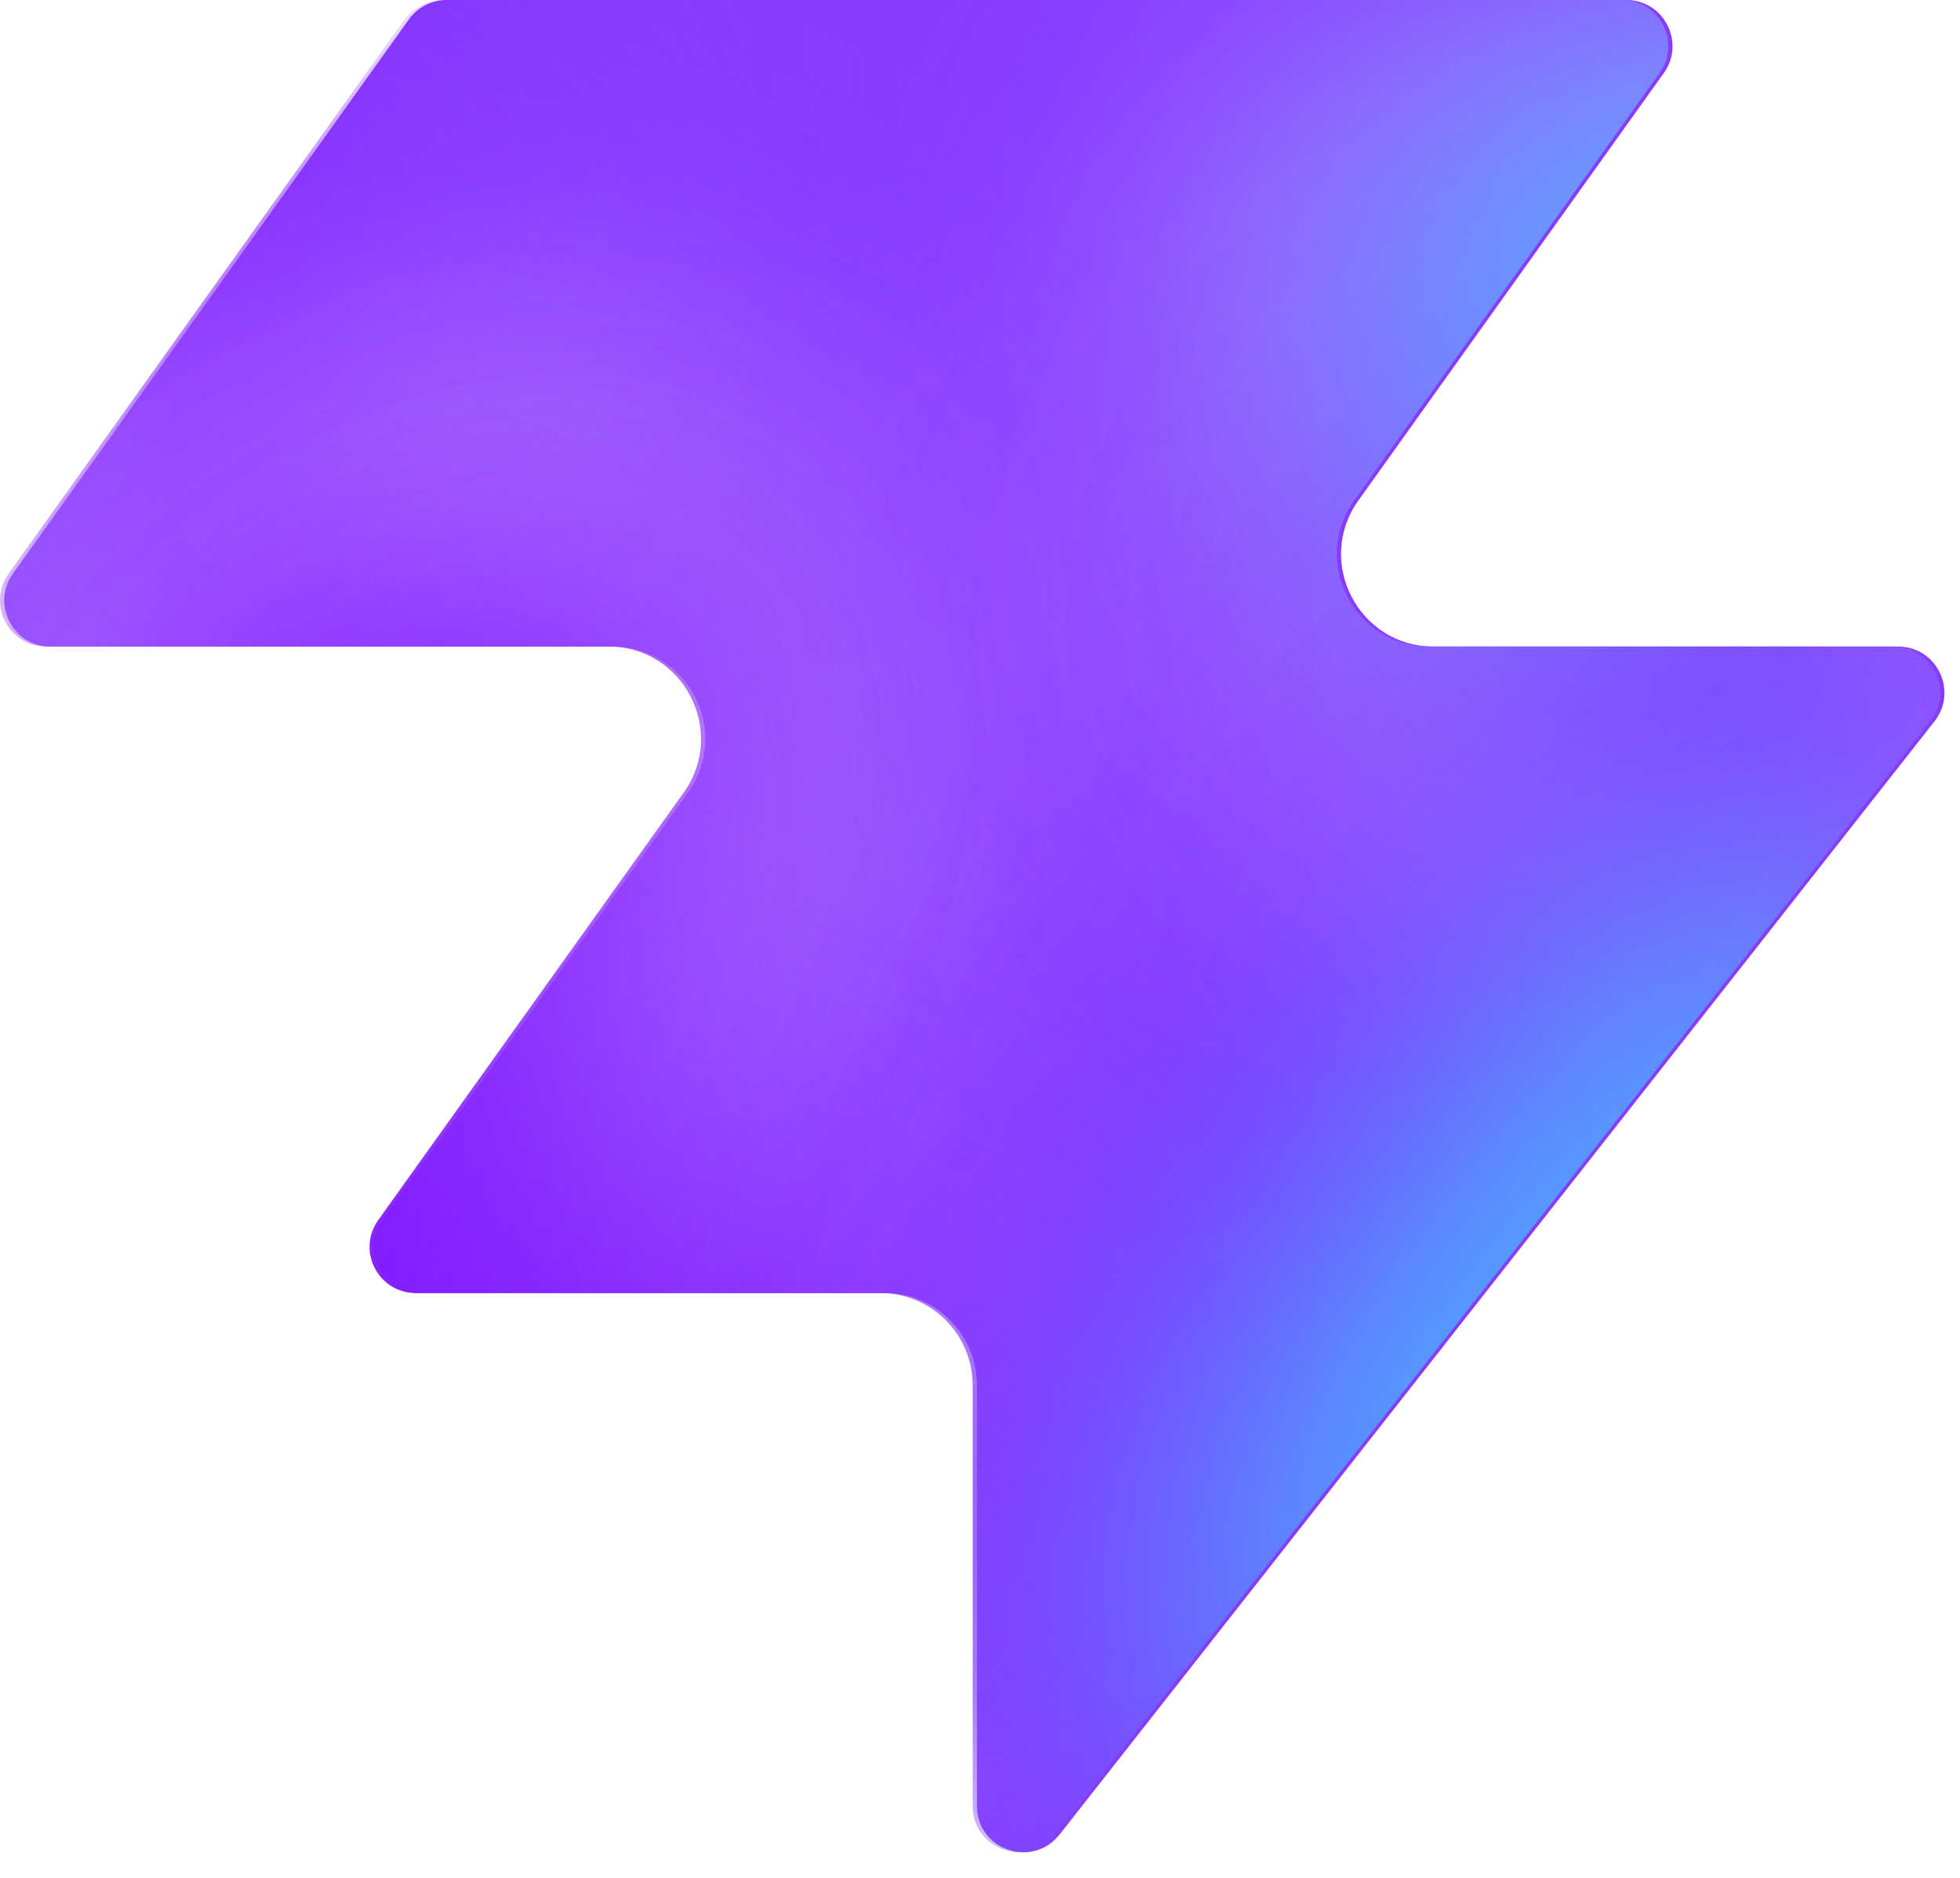
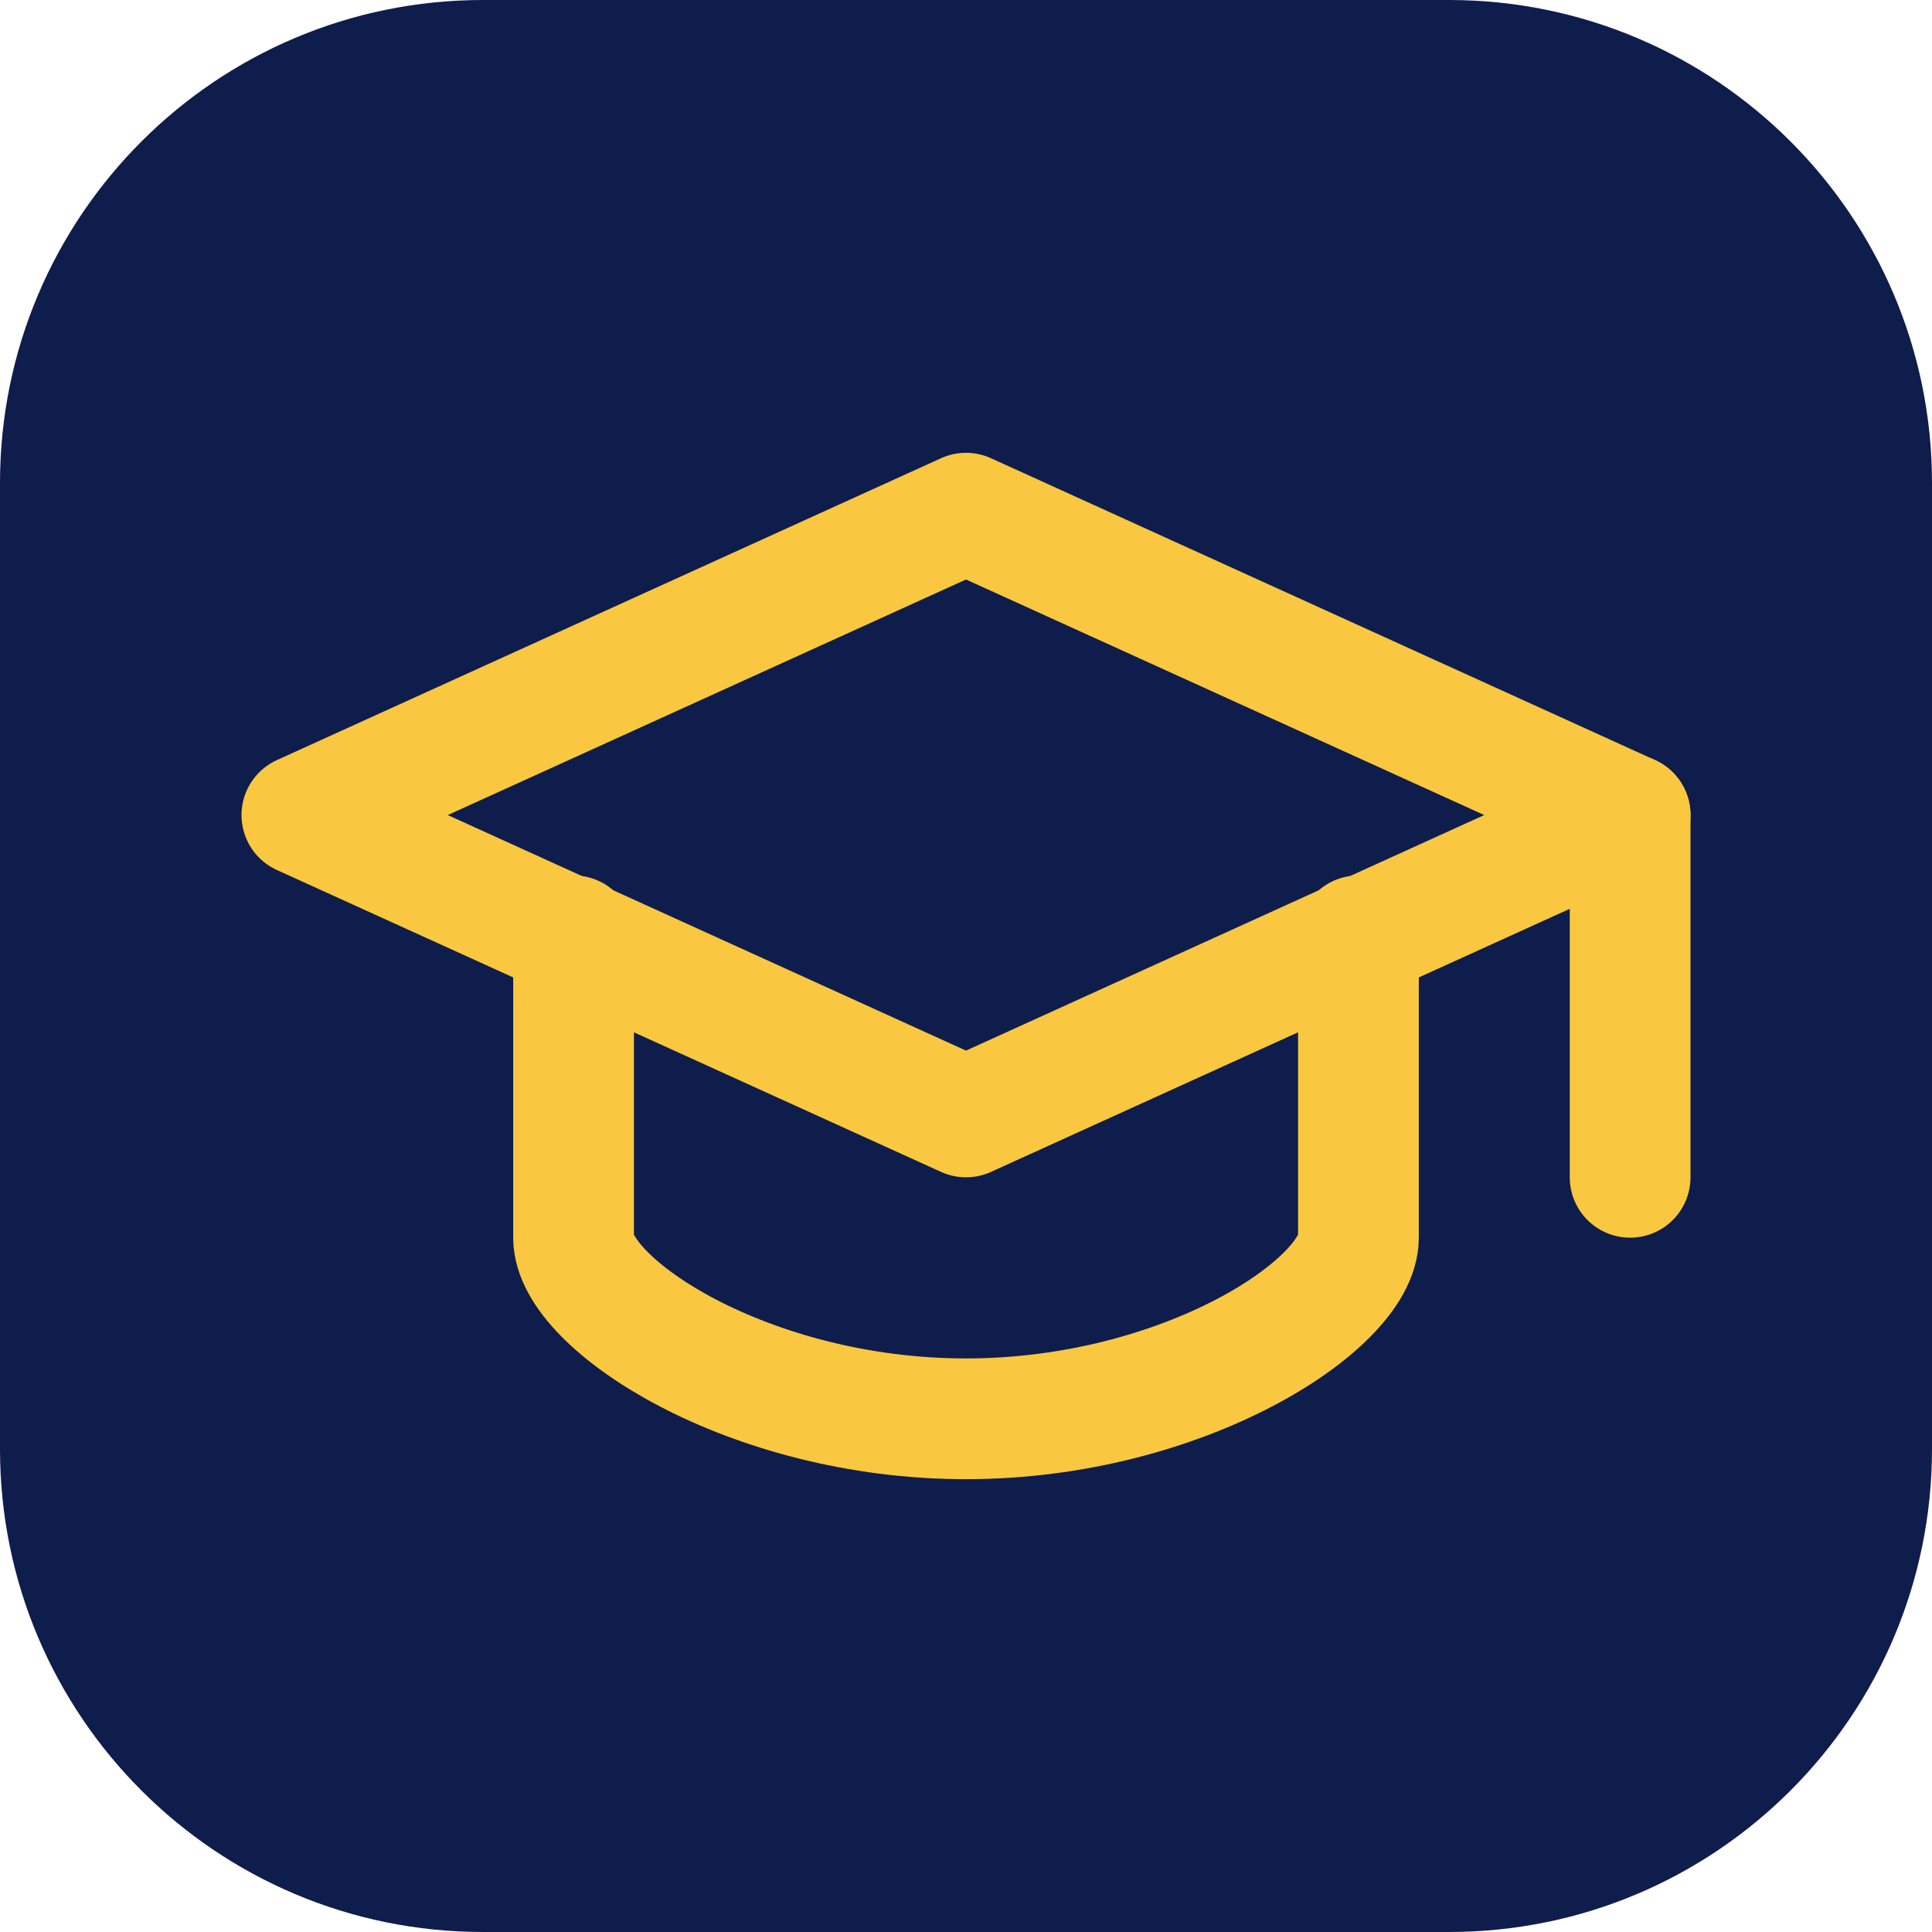
- <svg xmlns="http://www.w3.org/2000/svg" width="48" height="46" fill="none" viewBox="0 0 48 46">
-   <path fill="#863bff" d="M25.946 44.938c-.664.845-2.021.375-2.021-.698V33.937a2.26 2.26 0 0 0-2.262-2.262H10.287c-.92 0-1.456-1.04-.92-1.788l7.48-10.471c1.07-1.497 0-3.578-1.842-3.578H1.237c-.92 0-1.456-1.04-.92-1.788L10.013.474c.214-.297.556-.474.92-.474h28.894c.92 0 1.456 1.04.92 1.788l-7.48 10.471c-1.07 1.498 0 3.579 1.842 3.579h11.377c.943 0 1.473 1.088.89 1.83L25.947 44.94z" style="fill:#863bff;fill:color(display-p3 .525 .23 1);fill-opacity:1" />
-   <mask id="a" width="48" height="46" x="0" y="0" maskUnits="userSpaceOnUse" style="mask-type:alpha">
-     <path fill="#000" d="M25.842 44.938c-.664.844-2.021.375-2.021-.698V33.937a2.26 2.26 0 0 0-2.262-2.262H10.183c-.92 0-1.456-1.04-.92-1.788l7.48-10.471c1.07-1.498 0-3.579-1.842-3.579H1.133c-.92 0-1.456-1.04-.92-1.787L9.91.473c.214-.297.556-.474.92-.474h28.894c.92 0 1.456 1.04.92 1.788l-7.48 10.471c-1.07 1.498 0 3.578 1.842 3.578h11.377c.943 0 1.473 1.088.89 1.832L25.843 44.94z" style="fill:#000;fill-opacity:1" />
-   </mask>
-   <g mask="url(#a)">
-     <g filter="url(#b)">
-       <ellipse cx="5.508" cy="14.704" fill="#ede6ff" rx="5.508" ry="14.704" style="fill:#ede6ff;fill:color(display-p3 .927 .903 1);fill-opacity:1" transform="matrix(.00324 1 1 -.00324 -4.47 31.516)" />
-     </g>
-     <g filter="url(#c)">
-       <ellipse cx="10.399" cy="29.851" fill="#ede6ff" rx="10.399" ry="29.851" style="fill:#ede6ff;fill:color(display-p3 .927 .903 1);fill-opacity:1" transform="matrix(.00324 1 1 -.00324 -39.328 7.883)" />
-     </g>
-     <g filter="url(#d)">
-       <ellipse cx="5.508" cy="30.487" fill="#7e14ff" rx="5.508" ry="30.487" style="fill:#7e14ff;fill:color(display-p3 .492 .077 1);fill-opacity:1" transform="rotate(89.814 -25.913 -14.639)scale(1 -1)" />
-     </g>
-     <g filter="url(#e)">
-       <ellipse cx="5.508" cy="30.599" fill="#7e14ff" rx="5.508" ry="30.599" style="fill:#7e14ff;fill:color(display-p3 .492 .077 1);fill-opacity:1" transform="rotate(89.814 -32.644 -3.334)scale(1 -1)" />
-     </g>
-     <g filter="url(#f)">
-       <ellipse cx="5.508" cy="30.599" fill="#7e14ff" rx="5.508" ry="30.599" style="fill:#7e14ff;fill:color(display-p3 .492 .077 1);fill-opacity:1" transform="matrix(.00324 1 1 -.00324 -34.34 30.47)" />
-     </g>
-     <g filter="url(#g)">
-       <ellipse cx="14.072" cy="22.078" fill="#ede6ff" rx="14.072" ry="22.078" style="fill:#ede6ff;fill:color(display-p3 .927 .903 1);fill-opacity:1" transform="rotate(93.35 24.506 48.493)scale(-1 1)" />
-     </g>
-     <g filter="url(#h)">
-       <ellipse cx="3.47" cy="21.501" fill="#7e14ff" rx="3.47" ry="21.501" style="fill:#7e14ff;fill:color(display-p3 .492 .077 1);fill-opacity:1" transform="rotate(89.009 28.708 47.59)scale(-1 1)" />
-     </g>
-     <g filter="url(#i)">
-       <ellipse cx="3.47" cy="21.501" fill="#7e14ff" rx="3.47" ry="21.501" style="fill:#7e14ff;fill:color(display-p3 .492 .077 1);fill-opacity:1" transform="rotate(89.009 28.708 47.59)scale(-1 1)" />
-     </g>
-     <g filter="url(#j)">
-       <ellipse cx=".387" cy="8.972" fill="#7e14ff" rx="4.407" ry="29.108" style="fill:#7e14ff;fill:color(display-p3 .492 .077 1);fill-opacity:1" transform="rotate(39.51 .387 8.972)" />
-     </g>
-     <g filter="url(#k)">
-       <ellipse cx="47.523" cy="-6.092" fill="#7e14ff" rx="4.407" ry="29.108" style="fill:#7e14ff;fill:color(display-p3 .492 .077 1);fill-opacity:1" transform="rotate(37.892 47.523 -6.092)" />
-     </g>
-     <g filter="url(#l)">
-       <ellipse cx="41.412" cy="6.333" fill="#47bfff" rx="5.971" ry="9.665" style="fill:#47bfff;fill:color(display-p3 .28 .748 1);fill-opacity:1" transform="rotate(37.892 41.412 6.333)" />
-     </g>
-     <g filter="url(#m)">
-       <ellipse cx="-1.879" cy="38.332" fill="#7e14ff" rx="4.407" ry="29.108" style="fill:#7e14ff;fill:color(display-p3 .492 .077 1);fill-opacity:1" transform="rotate(37.892 -1.88 38.332)" />
-     </g>
-     <g filter="url(#n)">
-       <ellipse cx="-1.879" cy="38.332" fill="#7e14ff" rx="4.407" ry="29.108" style="fill:#7e14ff;fill:color(display-p3 .492 .077 1);fill-opacity:1" transform="rotate(37.892 -1.88 38.332)" />
-     </g>
-     <g filter="url(#o)">
-       <ellipse cx="35.651" cy="29.907" fill="#7e14ff" rx="4.407" ry="29.108" style="fill:#7e14ff;fill:color(display-p3 .492 .077 1);fill-opacity:1" transform="rotate(37.892 35.651 29.907)" />
-     </g>
-     <g filter="url(#p)">
-       <ellipse cx="38.418" cy="32.4" fill="#47bfff" rx="5.971" ry="15.297" style="fill:#47bfff;fill:color(display-p3 .28 .748 1);fill-opacity:1" transform="rotate(37.892 38.418 32.4)" />
-     </g>
+ <svg xmlns="http://www.w3.org/2000/svg" viewBox="0 0 64 64">
+   <rect width="64" height="64" rx="16" fill="#0f1d4d" />
+   <g fill="none" stroke="#f9c740" stroke-width="4" stroke-linecap="round" stroke-linejoin="round">
+     <path d="M54 27 32 17 10 27l22 10 22-10Z" />
+     <path d="M19 31v10c0 2.2 5.8 6 13 6s13-3.8 13-6V31" />
+     <path d="M54 27v12" />
  </g>
-   <defs>
-     <filter id="b" width="60.045" height="41.654" x="-19.77" y="16.149" color-interpolation-filters="sRGB" filterUnits="userSpaceOnUse">
-       <feFlood flood-opacity="0" result="BackgroundImageFix" />
-       <feBlend in="SourceGraphic" in2="BackgroundImageFix" result="shape" />
-       <feGaussianBlur result="effect1_foregroundBlur_2002_17158" stdDeviation="7.659" />
-     </filter>
-     <filter id="c" width="90.34" height="51.437" x="-54.613" y="-7.533" color-interpolation-filters="sRGB" filterUnits="userSpaceOnUse">
-       <feFlood flood-opacity="0" result="BackgroundImageFix" />
-       <feBlend in="SourceGraphic" in2="BackgroundImageFix" result="shape" />
-       <feGaussianBlur result="effect1_foregroundBlur_2002_17158" stdDeviation="7.659" />
-     </filter>
-     <filter id="d" width="79.355" height="29.4" x="-49.64" y="2.03" color-interpolation-filters="sRGB" filterUnits="userSpaceOnUse">
-       <feFlood flood-opacity="0" result="BackgroundImageFix" />
-       <feBlend in="SourceGraphic" in2="BackgroundImageFix" result="shape" />
-       <feGaussianBlur result="effect1_foregroundBlur_2002_17158" stdDeviation="4.596" />
-     </filter>
-     <filter id="e" width="79.579" height="29.4" x="-45.045" y="20.029" color-interpolation-filters="sRGB" filterUnits="userSpaceOnUse">
-       <feFlood flood-opacity="0" result="BackgroundImageFix" />
-       <feBlend in="SourceGraphic" in2="BackgroundImageFix" result="shape" />
-       <feGaussianBlur result="effect1_foregroundBlur_2002_17158" stdDeviation="4.596" />
-     </filter>
-     <filter id="f" width="79.579" height="29.4" x="-43.513" y="21.178" color-interpolation-filters="sRGB" filterUnits="userSpaceOnUse">
-       <feFlood flood-opacity="0" result="BackgroundImageFix" />
-       <feBlend in="SourceGraphic" in2="BackgroundImageFix" result="shape" />
-       <feGaussianBlur result="effect1_foregroundBlur_2002_17158" stdDeviation="4.596" />
-     </filter>
-     <filter id="g" width="74.749" height="58.852" x="15.756" y="-17.901" color-interpolation-filters="sRGB" filterUnits="userSpaceOnUse">
-       <feFlood flood-opacity="0" result="BackgroundImageFix" />
-       <feBlend in="SourceGraphic" in2="BackgroundImageFix" result="shape" />
-       <feGaussianBlur result="effect1_foregroundBlur_2002_17158" stdDeviation="7.659" />
-     </filter>
-     <filter id="h" width="61.377" height="25.362" x="23.548" y="2.284" color-interpolation-filters="sRGB" filterUnits="userSpaceOnUse">
-       <feFlood flood-opacity="0" result="BackgroundImageFix" />
-       <feBlend in="SourceGraphic" in2="BackgroundImageFix" result="shape" />
-       <feGaussianBlur result="effect1_foregroundBlur_2002_17158" stdDeviation="4.596" />
-     </filter>
-     <filter id="i" width="61.377" height="25.362" x="23.548" y="2.284" color-interpolation-filters="sRGB" filterUnits="userSpaceOnUse">
-       <feFlood flood-opacity="0" result="BackgroundImageFix" />
-       <feBlend in="SourceGraphic" in2="BackgroundImageFix" result="shape" />
-       <feGaussianBlur result="effect1_foregroundBlur_2002_17158" stdDeviation="4.596" />
-     </filter>
-     <filter id="j" width="56.045" height="63.649" x="-27.636" y="-22.853" color-interpolation-filters="sRGB" filterUnits="userSpaceOnUse">
-       <feFlood flood-opacity="0" result="BackgroundImageFix" />
-       <feBlend in="SourceGraphic" in2="BackgroundImageFix" result="shape" />
-       <feGaussianBlur result="effect1_foregroundBlur_2002_17158" stdDeviation="4.596" />
-     </filter>
-     <filter id="k" width="54.814" height="64.646" x="20.116" y="-38.415" color-interpolation-filters="sRGB" filterUnits="userSpaceOnUse">
-       <feFlood flood-opacity="0" result="BackgroundImageFix" />
-       <feBlend in="SourceGraphic" in2="BackgroundImageFix" result="shape" />
-       <feGaussianBlur result="effect1_foregroundBlur_2002_17158" stdDeviation="4.596" />
-     </filter>
-     <filter id="l" width="33.541" height="35.313" x="24.641" y="-11.323" color-interpolation-filters="sRGB" filterUnits="userSpaceOnUse">
-       <feFlood flood-opacity="0" result="BackgroundImageFix" />
-       <feBlend in="SourceGraphic" in2="BackgroundImageFix" result="shape" />
-       <feGaussianBlur result="effect1_foregroundBlur_2002_17158" stdDeviation="4.596" />
-     </filter>
-     <filter id="m" width="54.814" height="64.646" x="-29.286" y="6.009" color-interpolation-filters="sRGB" filterUnits="userSpaceOnUse">
-       <feFlood flood-opacity="0" result="BackgroundImageFix" />
-       <feBlend in="SourceGraphic" in2="BackgroundImageFix" result="shape" />
-       <feGaussianBlur result="effect1_foregroundBlur_2002_17158" stdDeviation="4.596" />
-     </filter>
-     <filter id="n" width="54.814" height="64.646" x="-29.286" y="6.009" color-interpolation-filters="sRGB" filterUnits="userSpaceOnUse">
-       <feFlood flood-opacity="0" result="BackgroundImageFix" />
-       <feBlend in="SourceGraphic" in2="BackgroundImageFix" result="shape" />
-       <feGaussianBlur result="effect1_foregroundBlur_2002_17158" stdDeviation="4.596" />
-     </filter>
-     <filter id="o" width="54.814" height="64.646" x="8.244" y="-2.416" color-interpolation-filters="sRGB" filterUnits="userSpaceOnUse">
-       <feFlood flood-opacity="0" result="BackgroundImageFix" />
-       <feBlend in="SourceGraphic" in2="BackgroundImageFix" result="shape" />
-       <feGaussianBlur result="effect1_foregroundBlur_2002_17158" stdDeviation="4.596" />
-     </filter>
-     <filter id="p" width="39.409" height="43.623" x="18.713" y="10.588" color-interpolation-filters="sRGB" filterUnits="userSpaceOnUse">
-       <feFlood flood-opacity="0" result="BackgroundImageFix" />
-       <feBlend in="SourceGraphic" in2="BackgroundImageFix" result="shape" />
-       <feGaussianBlur result="effect1_foregroundBlur_2002_17158" stdDeviation="4.596" />
-     </filter>
-   </defs>
</svg>
